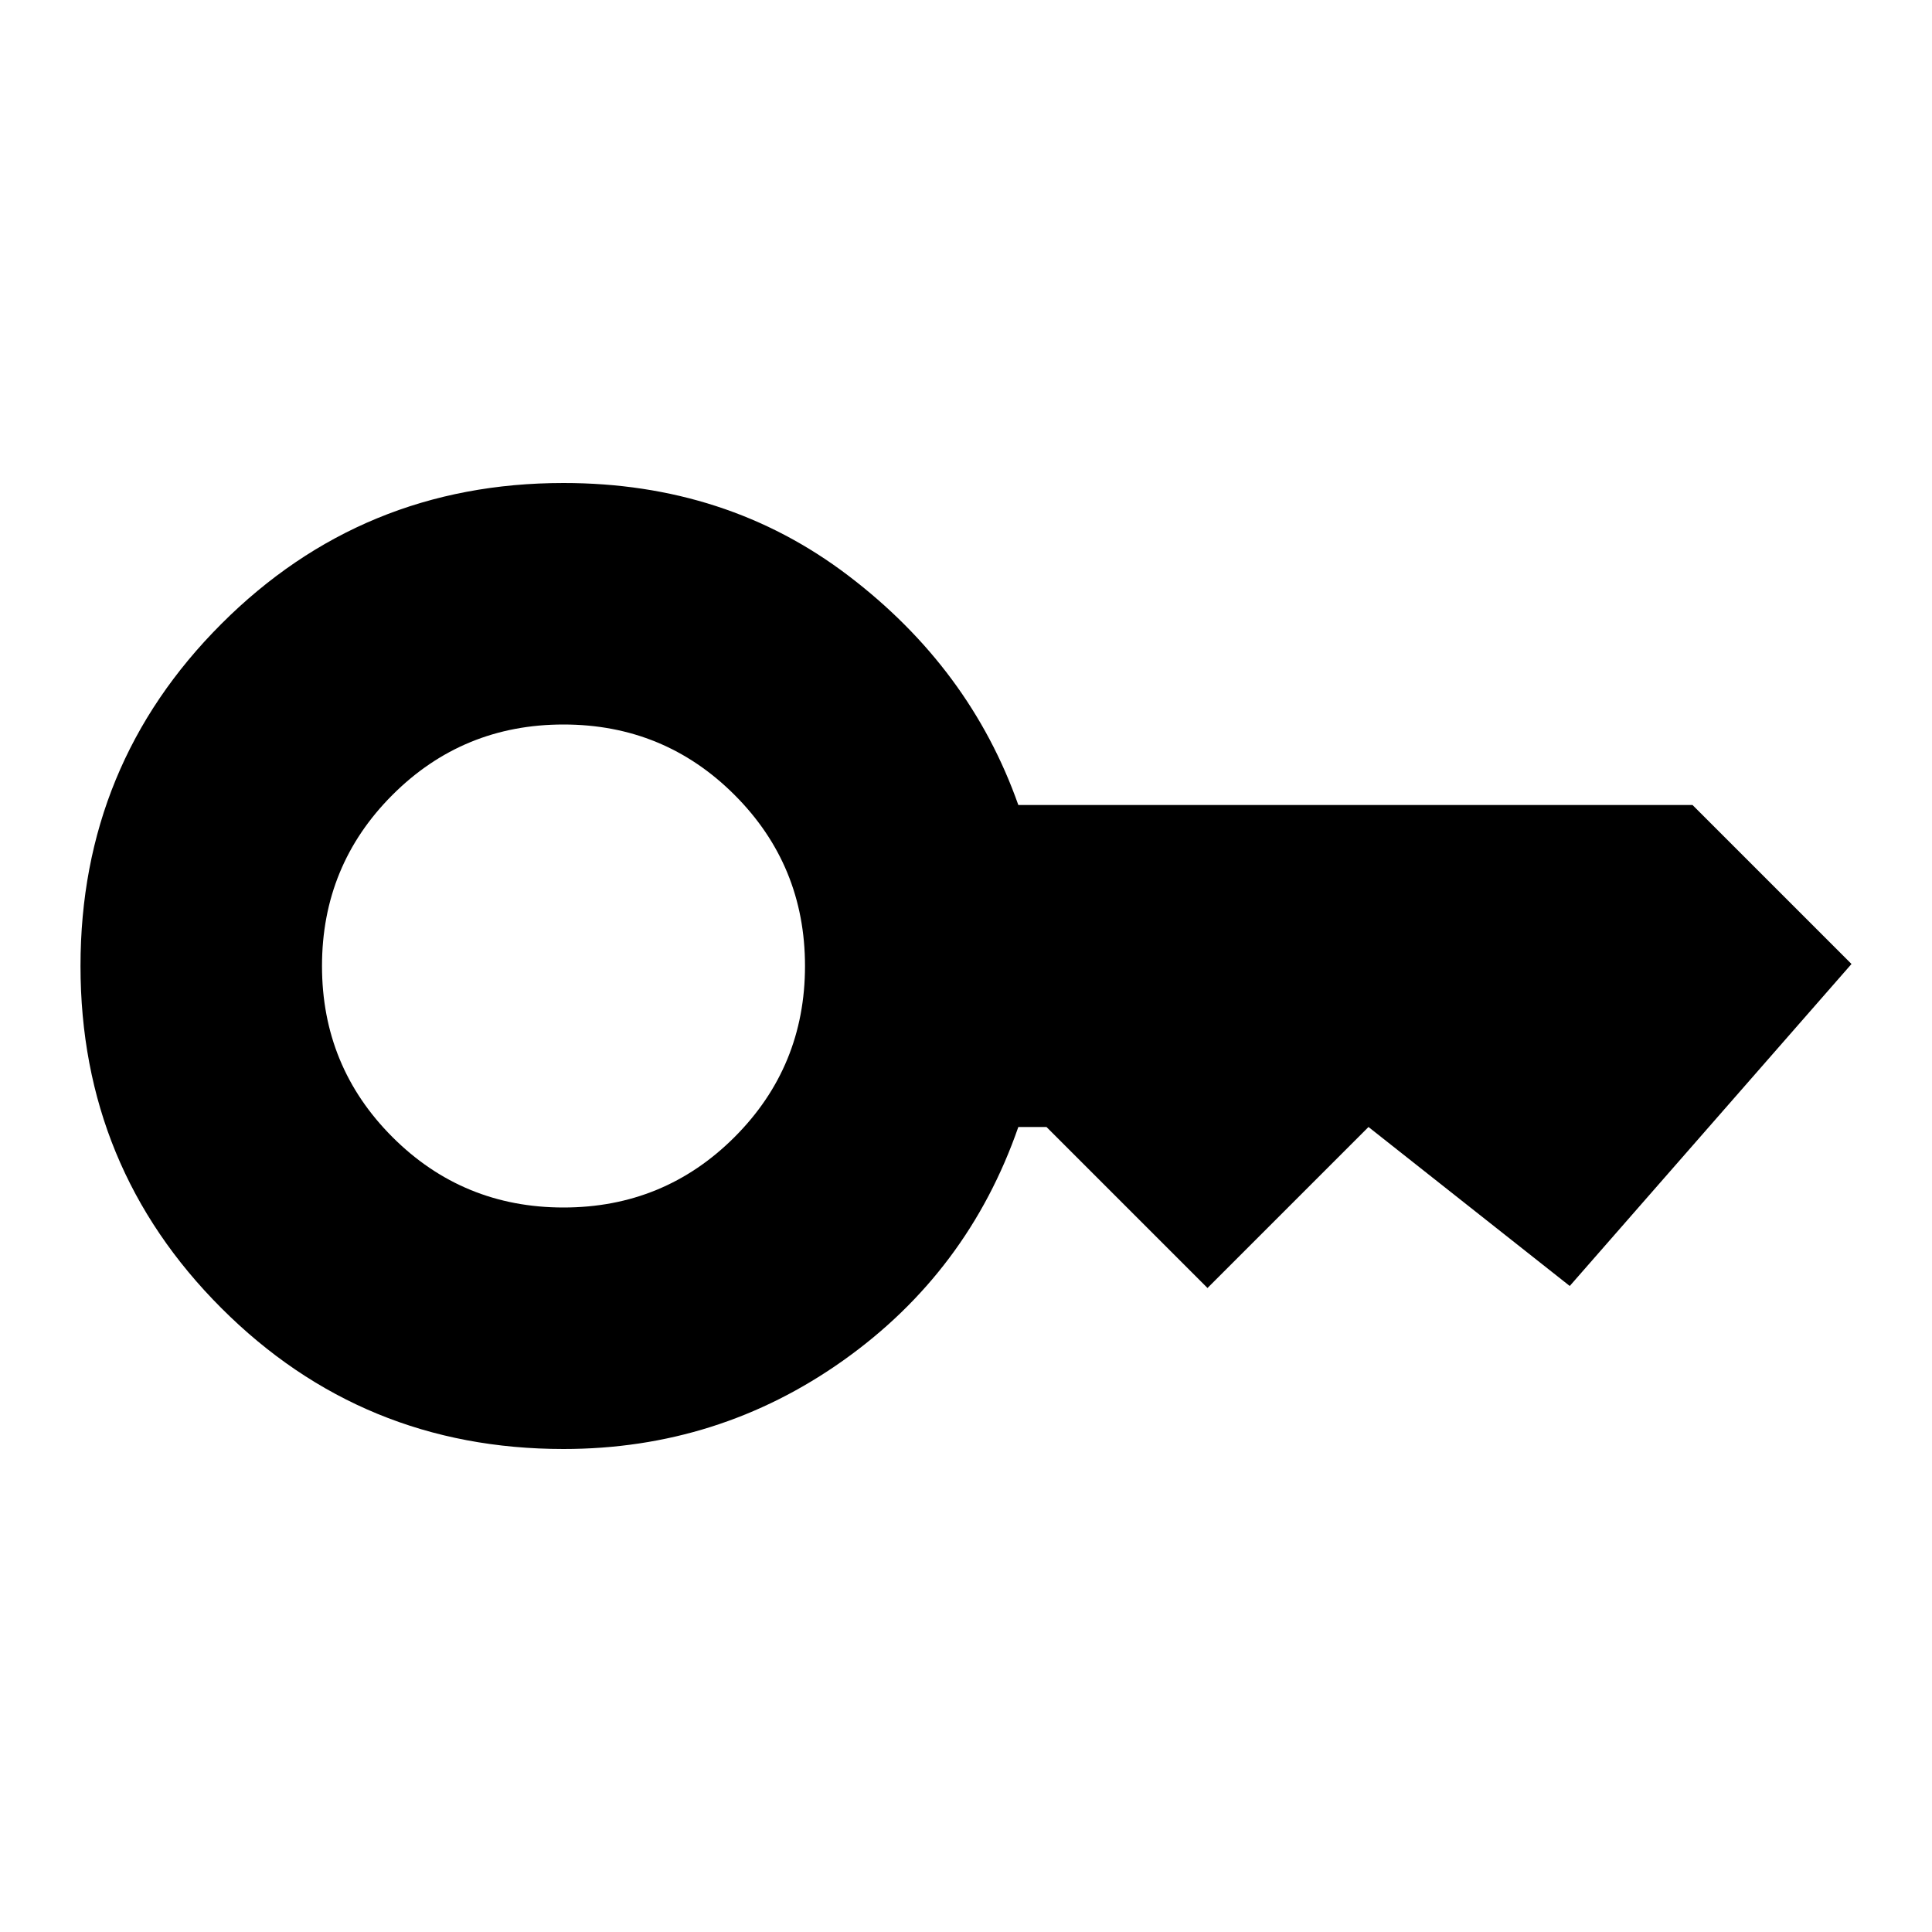
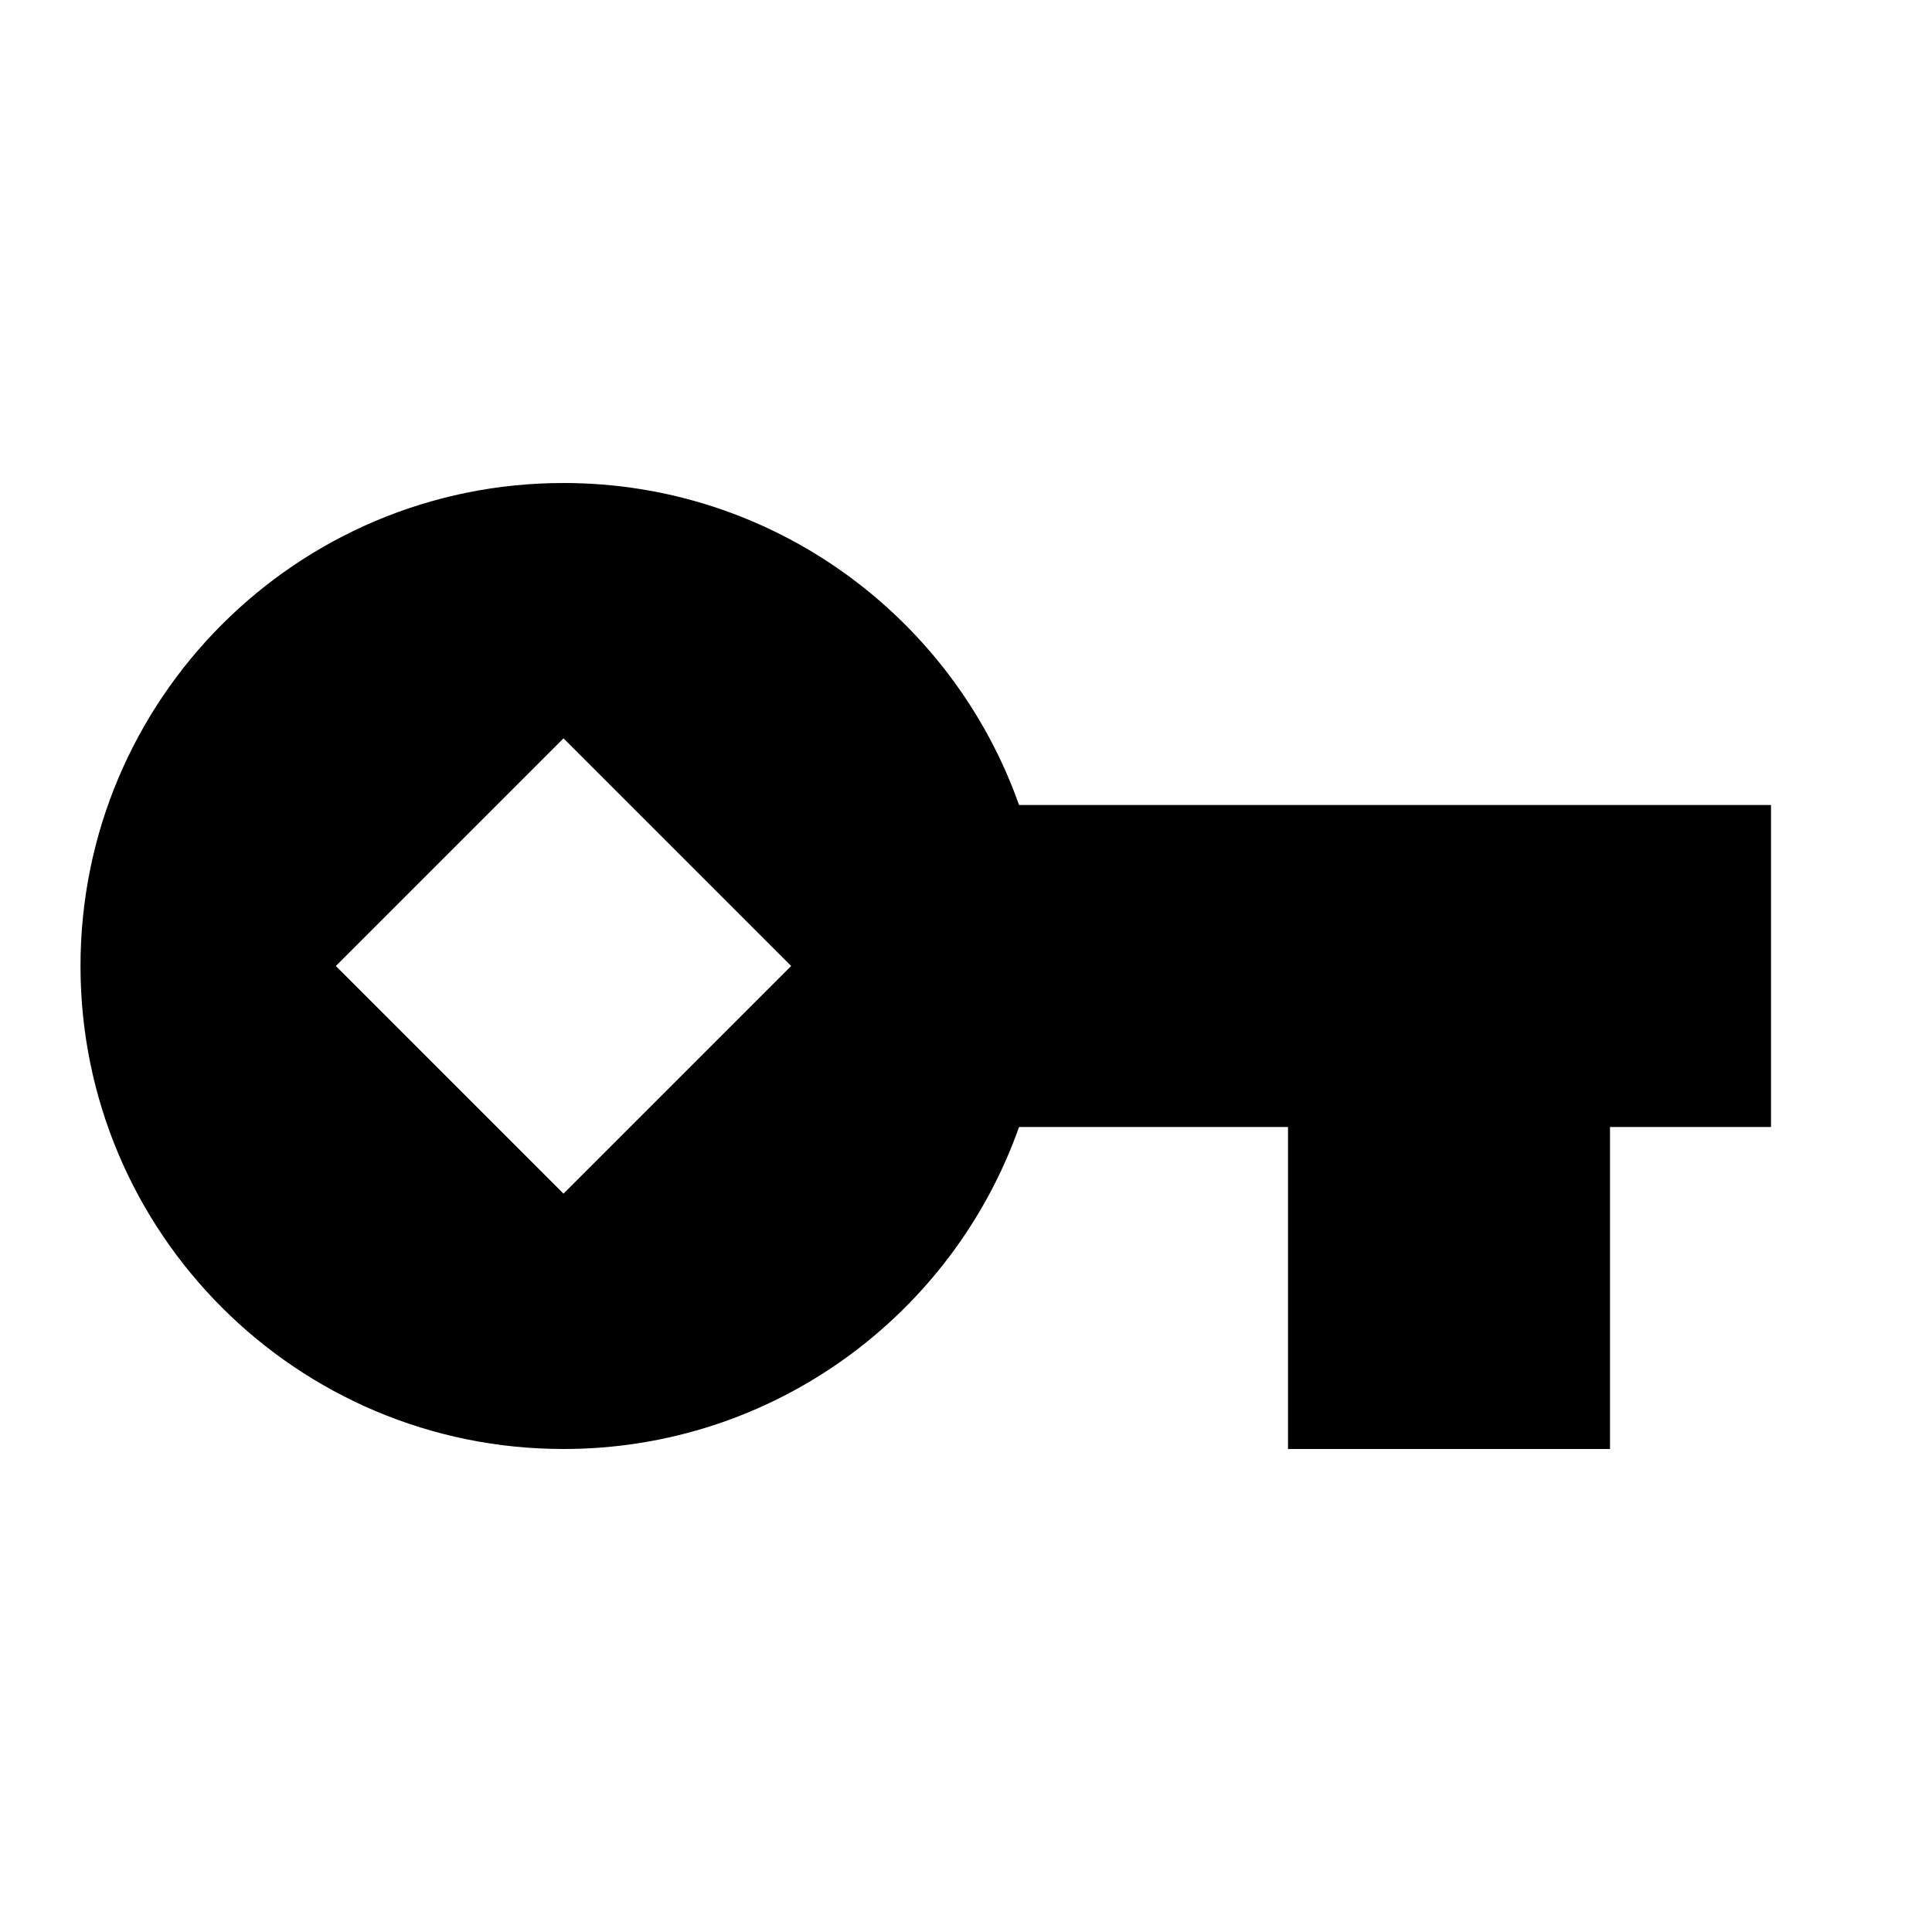
<svg xmlns="http://www.w3.org/2000/svg" width="24" height="24" viewBox="0 0 24 24" fill="none">
-   <path d="M7 15C7.833 15 8.542 14.708 9.125 14.125C9.708 13.542 10 12.833 10 12C10 11.167 9.708 10.458 9.125 9.875C8.542 9.292 7.833 9 7 9C6.167 9 5.458 9.292 4.875 9.875C4.292 10.458 4 11.167 4 12C4 12.833 4.292 13.542 4.875 14.125C5.458 14.708 6.167 15 7 15ZM7 18C5.333 18 3.917 17.417 2.75 16.25C1.583 15.083 1 13.667 1 12C1 10.333 1.583 8.917 2.75 7.75C3.917 6.583 5.333 6 7 6C8.35 6 9.529 6.383 10.537 7.15C11.546 7.917 12.25 8.867 12.65 10H21.025L23 11.975L19.5 15.975L17 14L15 16L13 14H12.65C12.233 15.2 11.508 16.167 10.475 16.9C9.442 17.633 8.283 18 7 18Z" fill="black" />
+   <path fill-rule="evenodd" clip-rule="evenodd" d="M12.659 14C11.835 16.33 9.612 18 7 18C3.686 18 1 15.314 1 12C1 8.686 3.686 6 7 6C9.612 6 11.835 7.67 12.659 10H22V14H20V18H16V14H12.659ZM4.172 12L7 9.172L9.828 12L7 14.828L4.172 12Z" fill="black" />
</svg>
